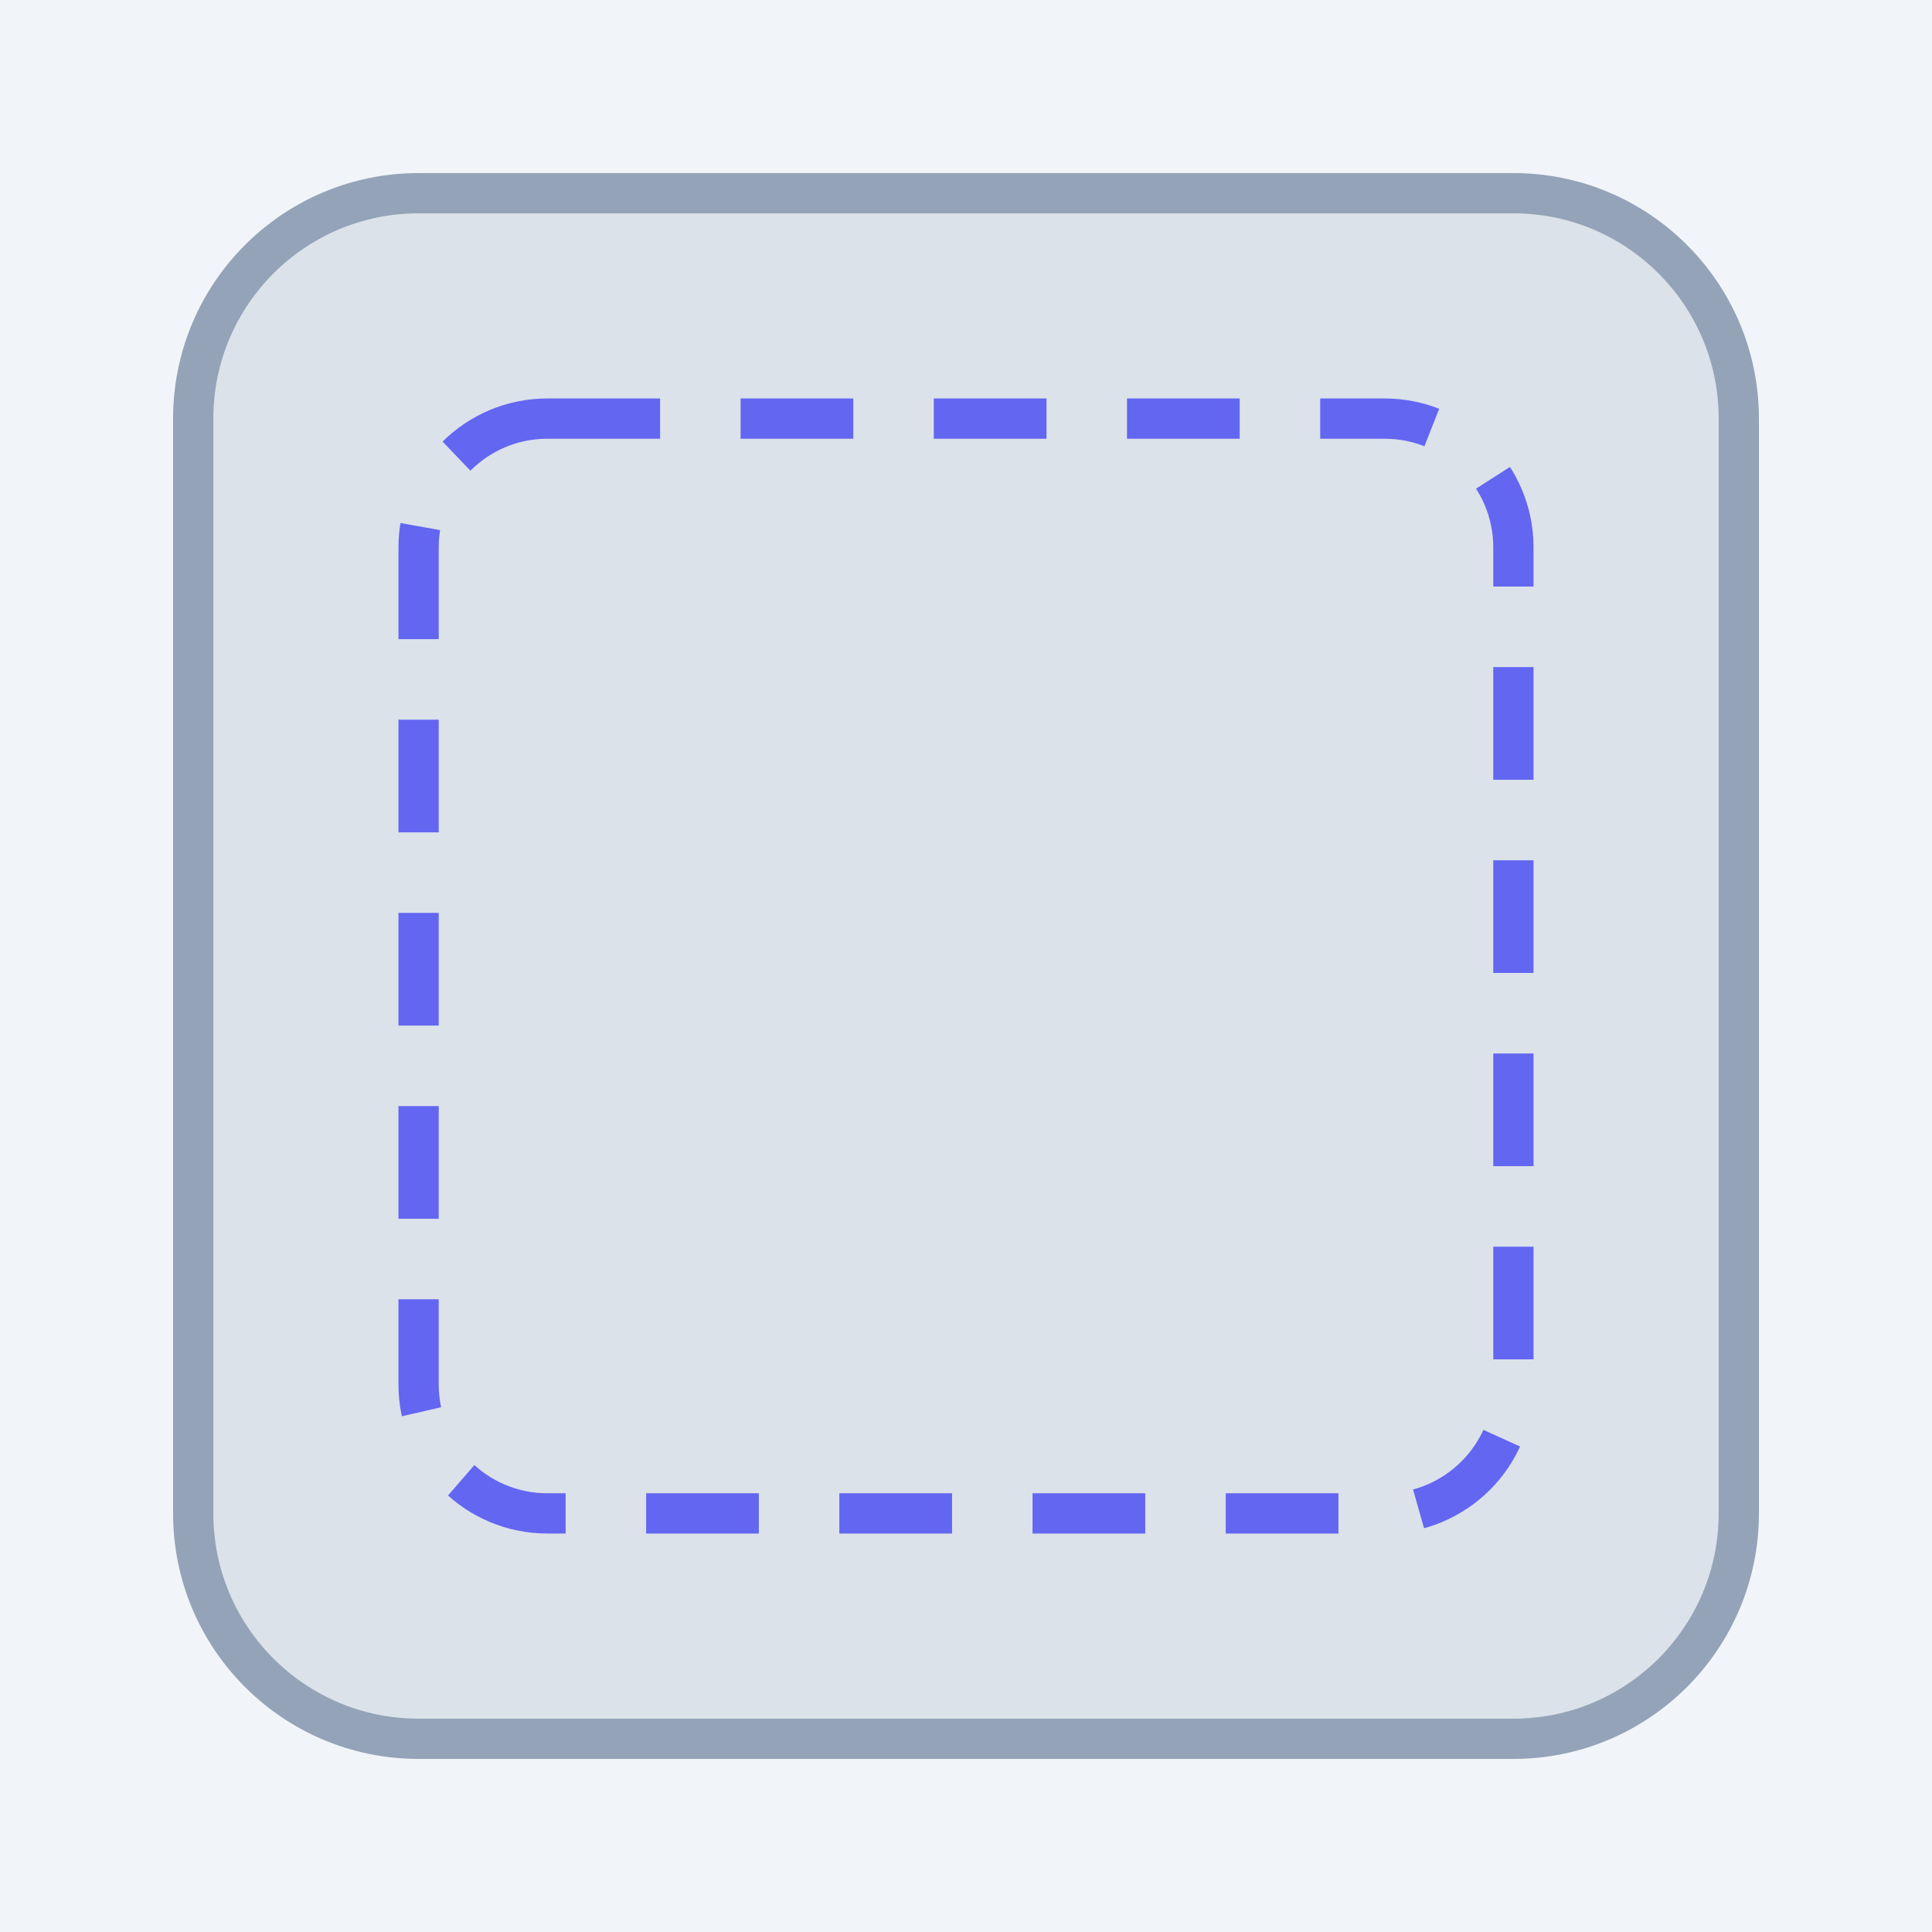
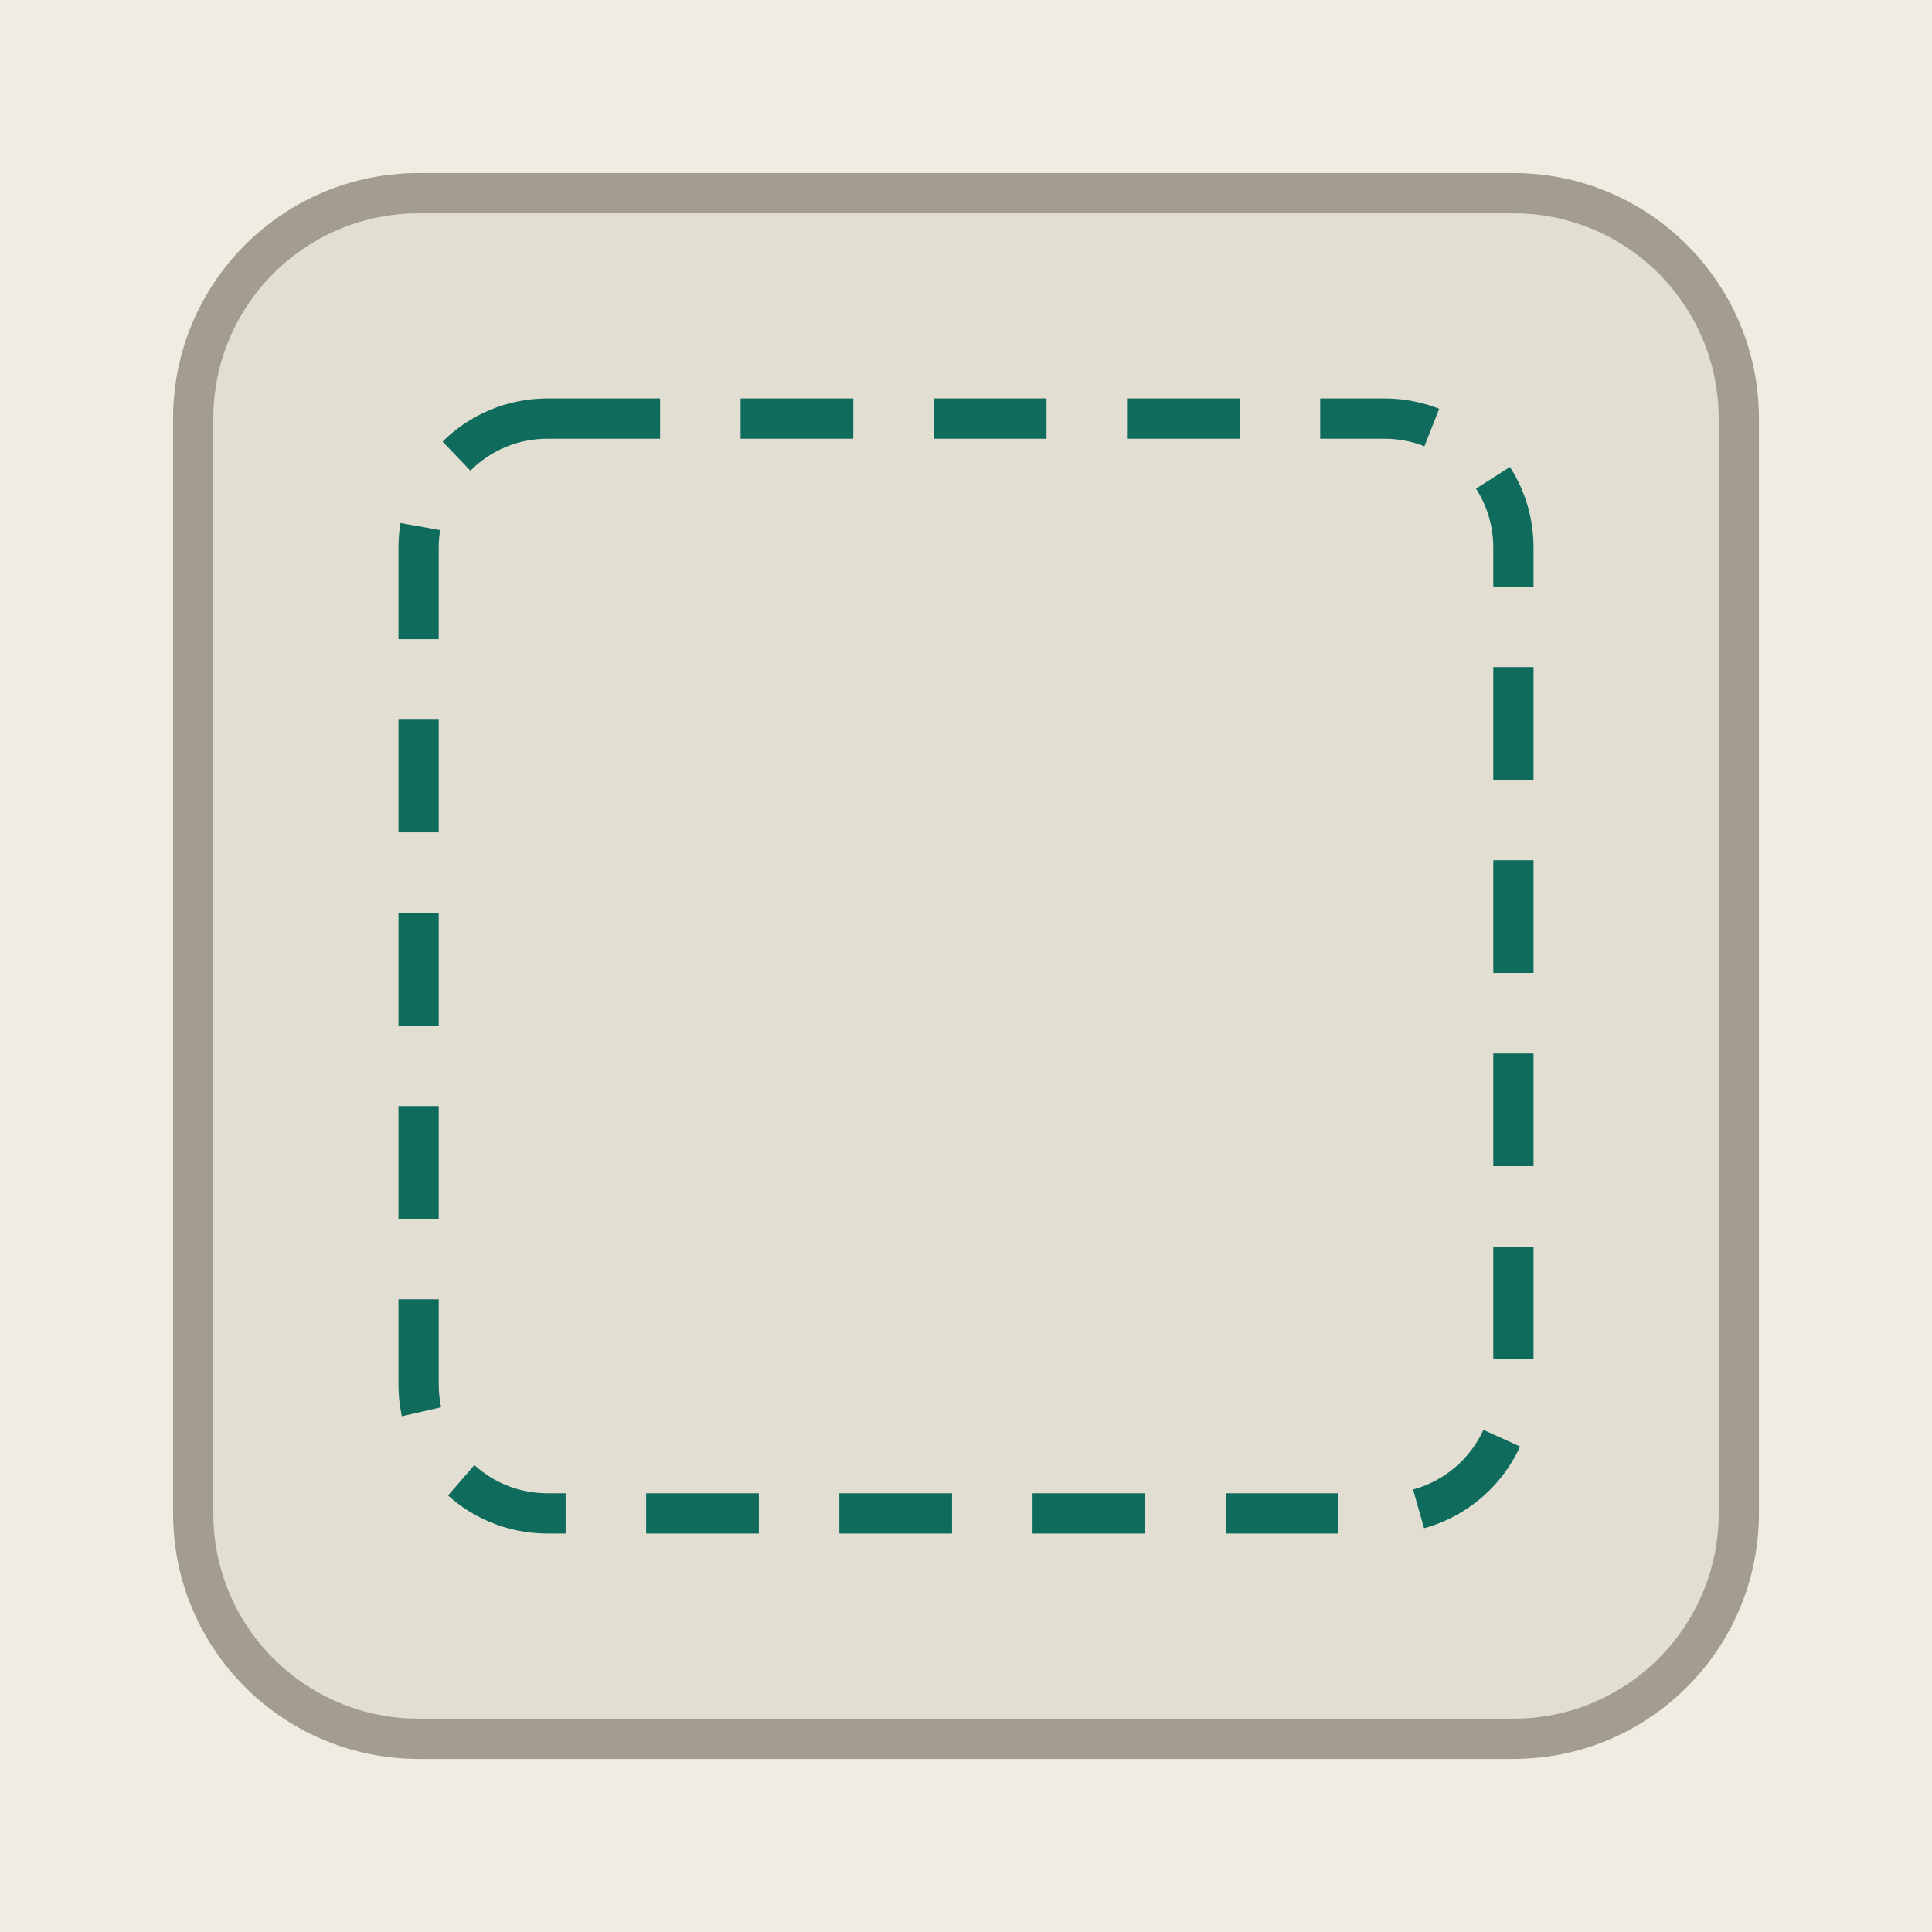
<svg xmlns="http://www.w3.org/2000/svg" viewBox="0 0 120 120" role="img" aria-label="抱枕模板预览">
-   <rect width="120" height="120" fill="#f1f5f9" />
-   <rect x="12" y="12" width="96" height="96" rx="14" fill="#dbe2ea" stroke="#94a3b8" stroke-width="2.5" />
-   <rect x="26" y="26" width="68" height="68" rx="8" fill="none" stroke="#6366f1" stroke-width="2.5" stroke-dasharray="7 5" />
+   <rect width="120" height="120" fill="#f0ece1" />
+   <rect x="12" y="12" width="96" height="96" rx="14" fill="#e3ded2" stroke="#a39d8f" stroke-width="2.5" />
+   <rect x="26" y="26" width="68" height="68" rx="8" fill="none" stroke="#0f6b5c" stroke-width="2.5" stroke-dasharray="7 5" />
</svg>
